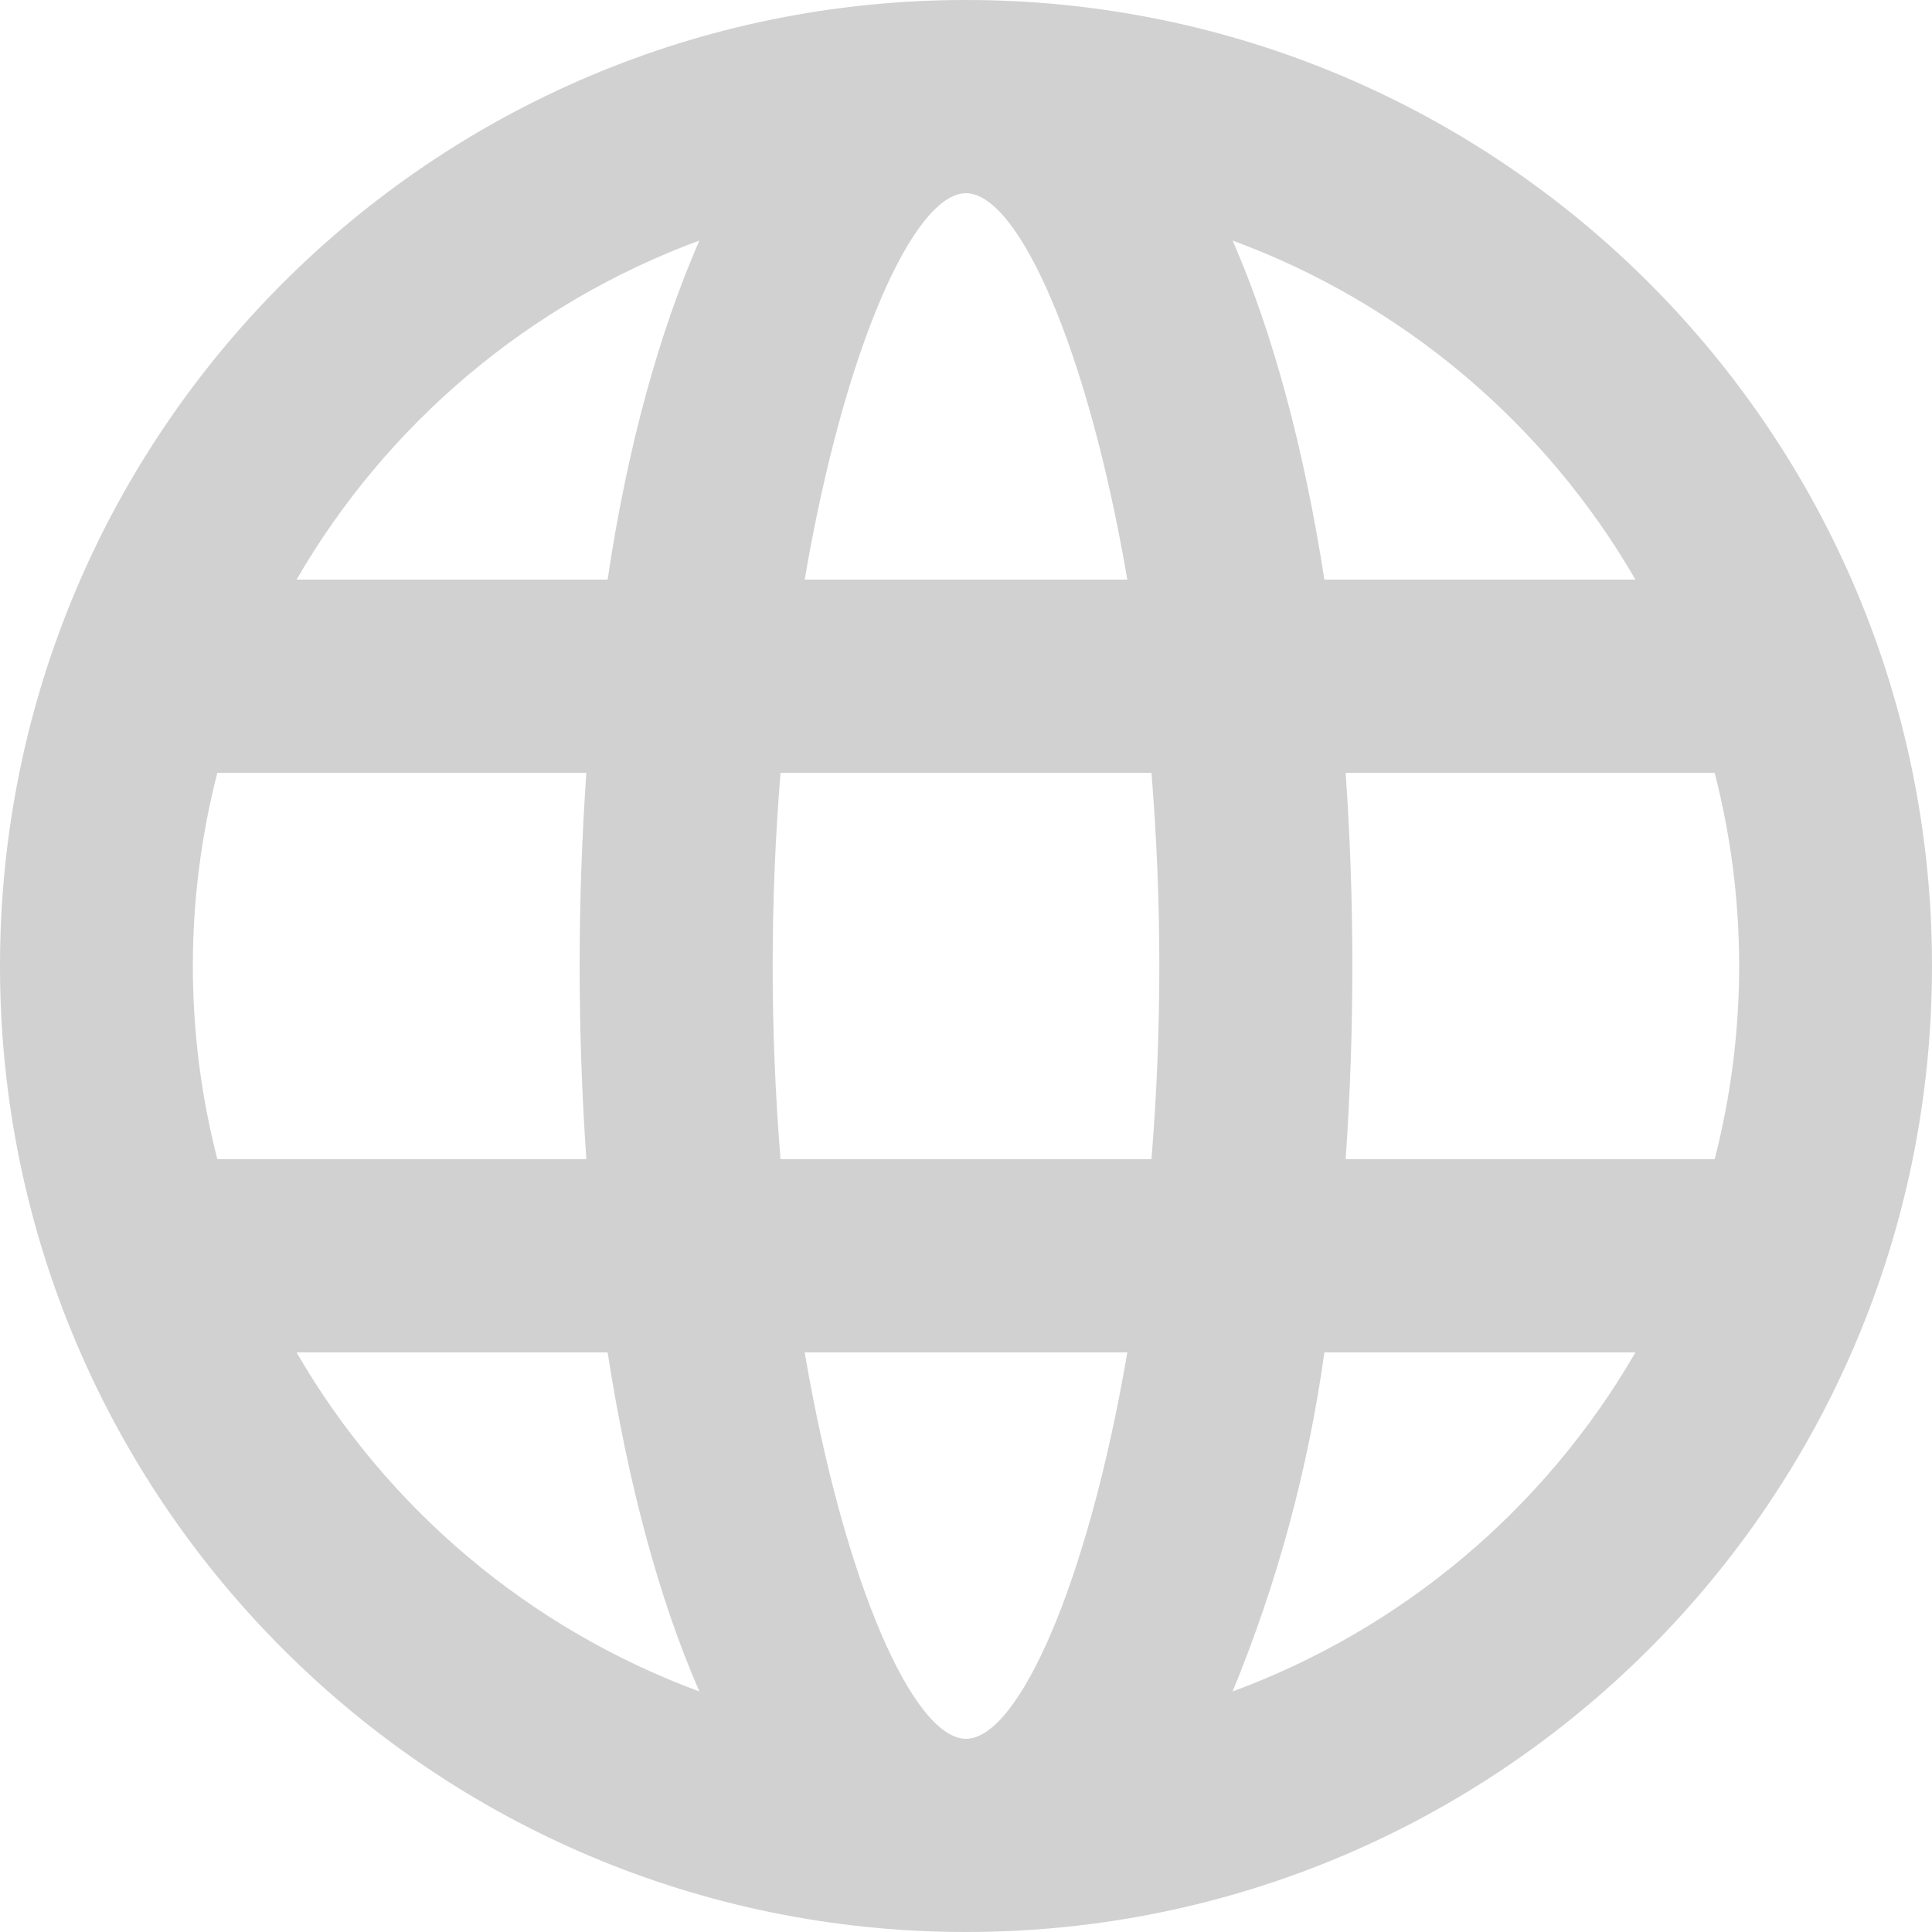
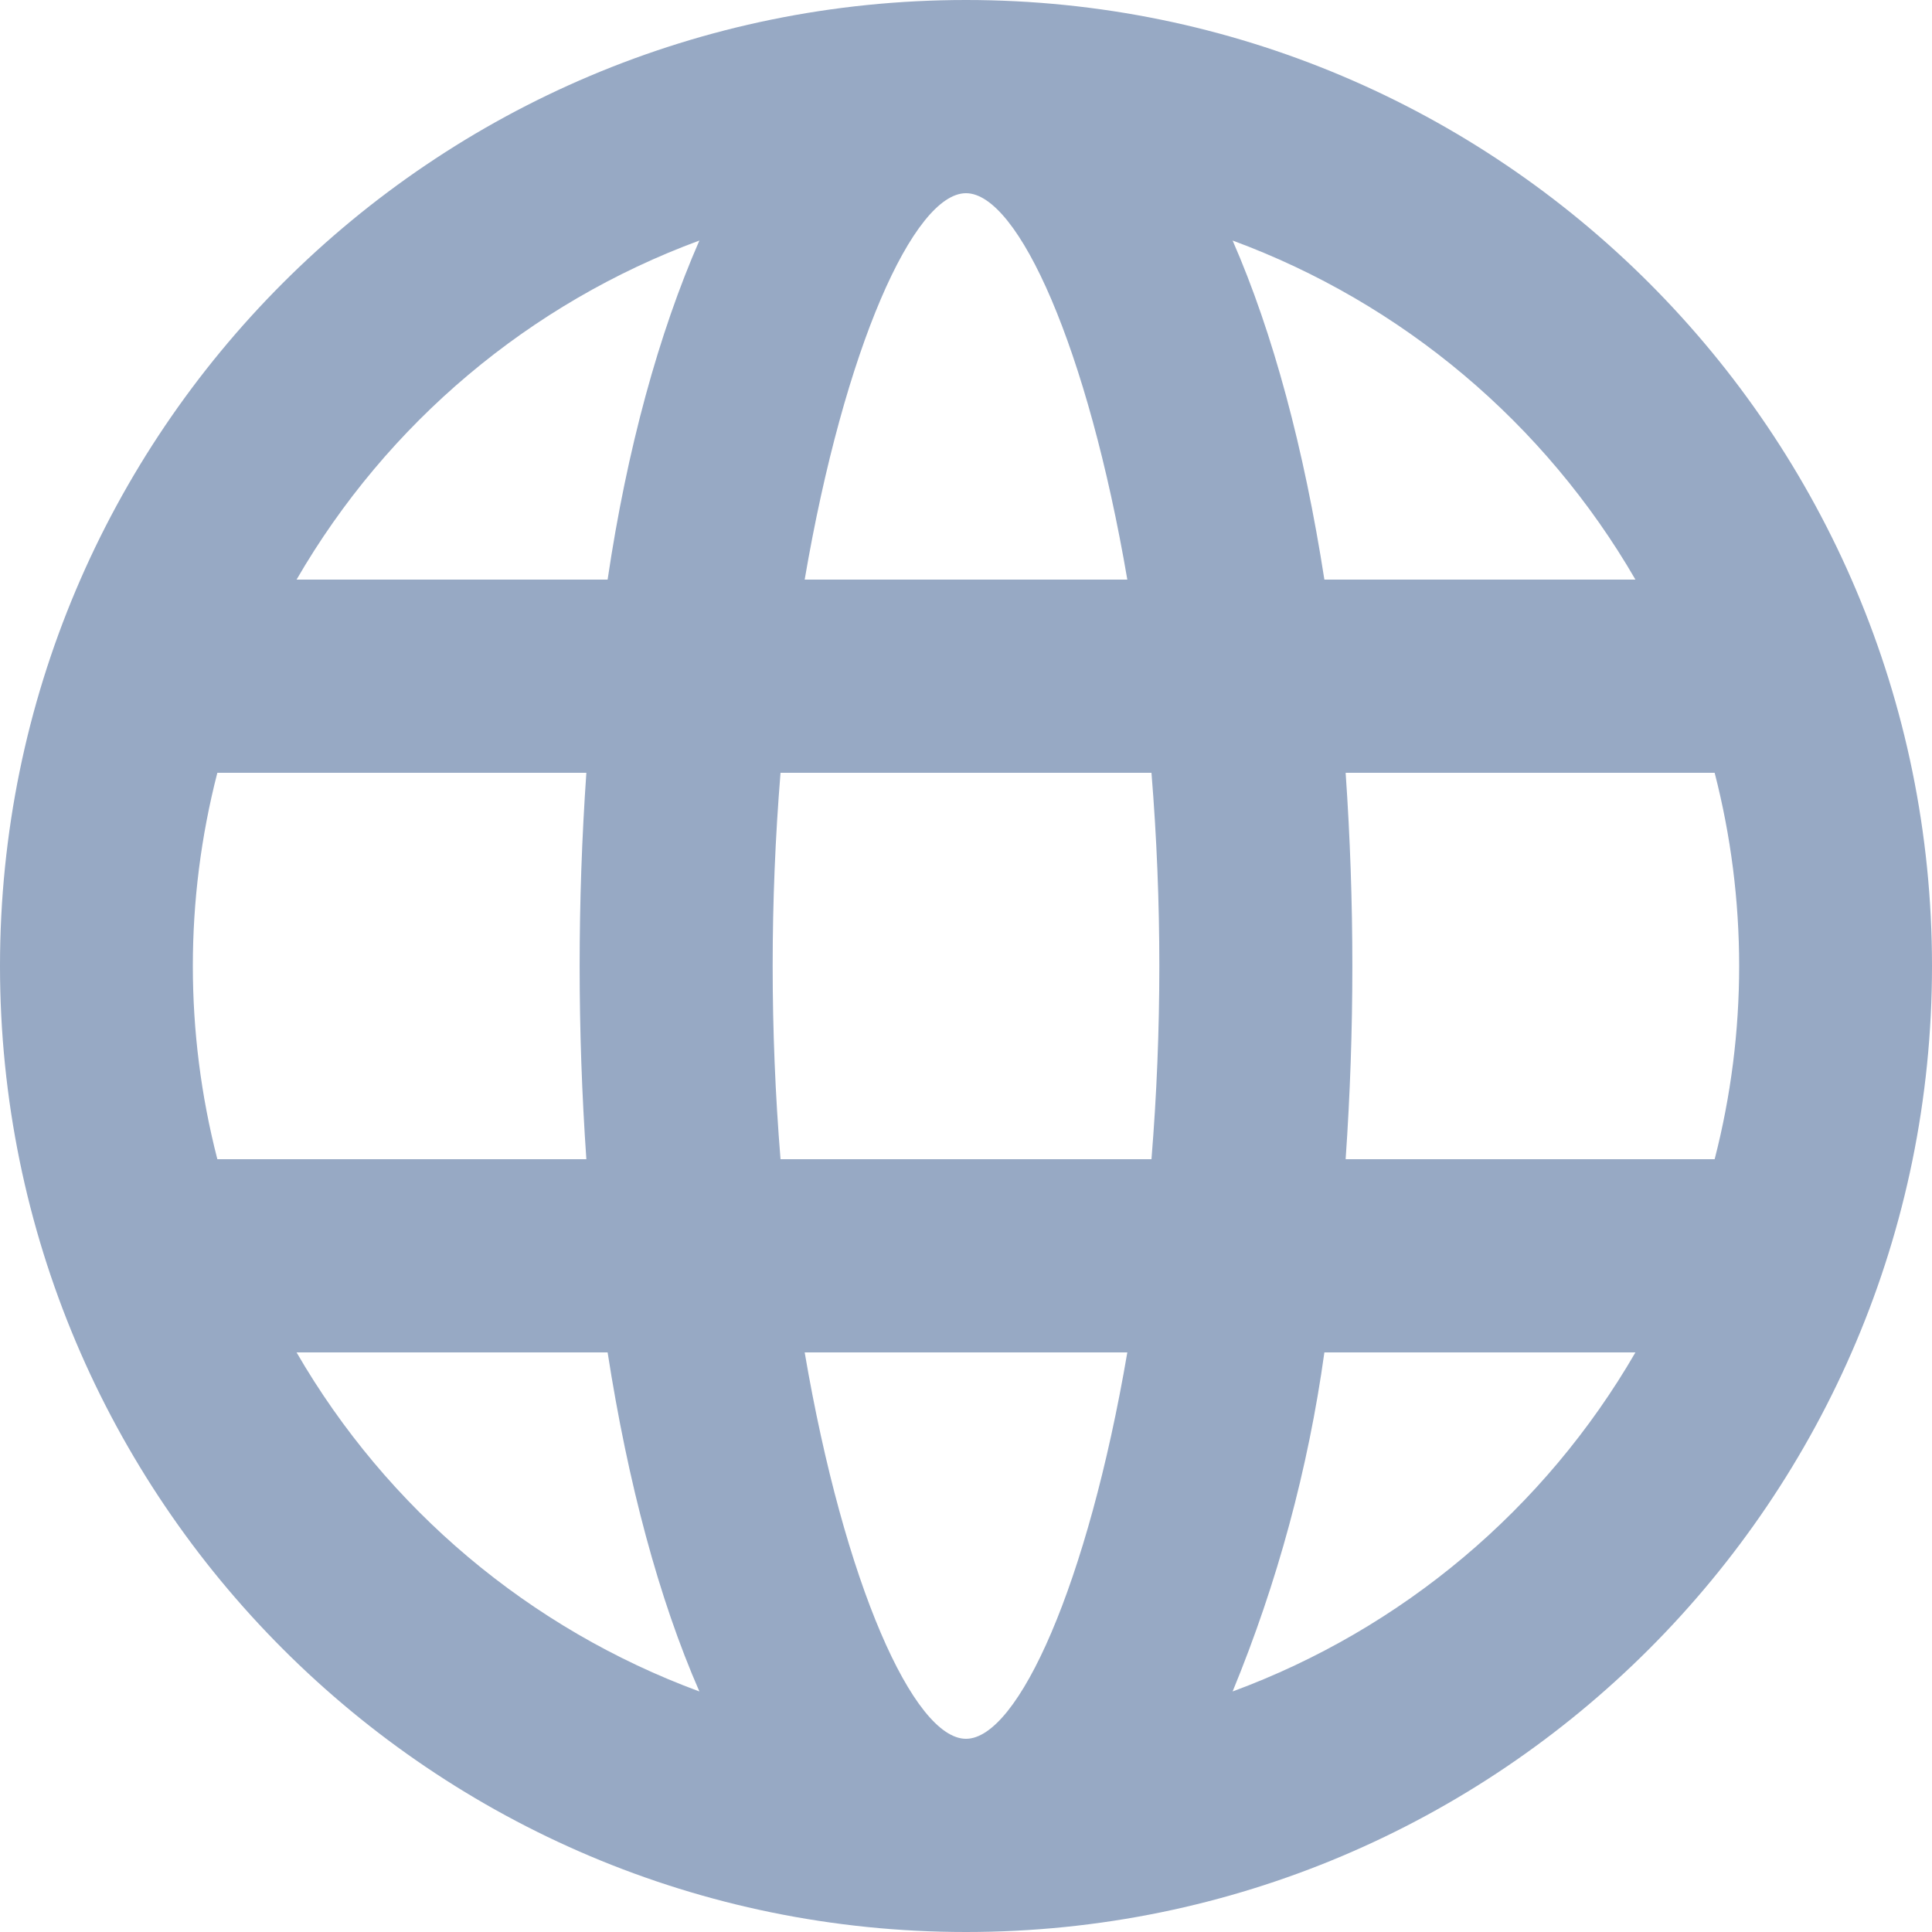
- <svg xmlns="http://www.w3.org/2000/svg" viewBox="0 0 20 20" fill="rgba(209, 209, 209, 1)">
+ <svg xmlns="http://www.w3.org/2000/svg" viewBox="0 0 20 20" fill="#97a9c4">
  <path d="M10 20a10 10 0 1 1 0-20 10 10 0 0 1 0 20zm7.75-8a8.01 8.01 0 0 0 0-4h-3.82a28.81 28.81 0 0 1 0 4h3.82zm-.82 2h-3.22a14.44 14.44 0 0 1-.95 3.51A8.03 8.03 0 0 0 16.93 14zm-8.85-2h3.84a24.61 24.61 0 0 0 0-4H8.08a24.61 24.61 0 0 0 0 4zm.25 2c.41 2.4 1.13 4 1.67 4s1.26-1.6 1.67-4H8.33zm-6.08-2h3.82a28.81 28.81 0 0 1 0-4H2.25a8.01 8.01 0 0 0 0 4zm.82 2a8.03 8.03 0 0 0 4.17 3.51c-.42-.96-.74-2.16-.95-3.51H3.07zm13.86-8a8.03 8.03 0 0 0-4.17-3.51c.42.96.74 2.16.95 3.51h3.22zm-8.6 0h3.34c-.41-2.4-1.13-4-1.67-4S8.74 3.6 8.33 6zM3.07 6h3.22c.2-1.35.53-2.55.95-3.51A8.03 8.03 0 0 0 3.07 6z" />
</svg>
